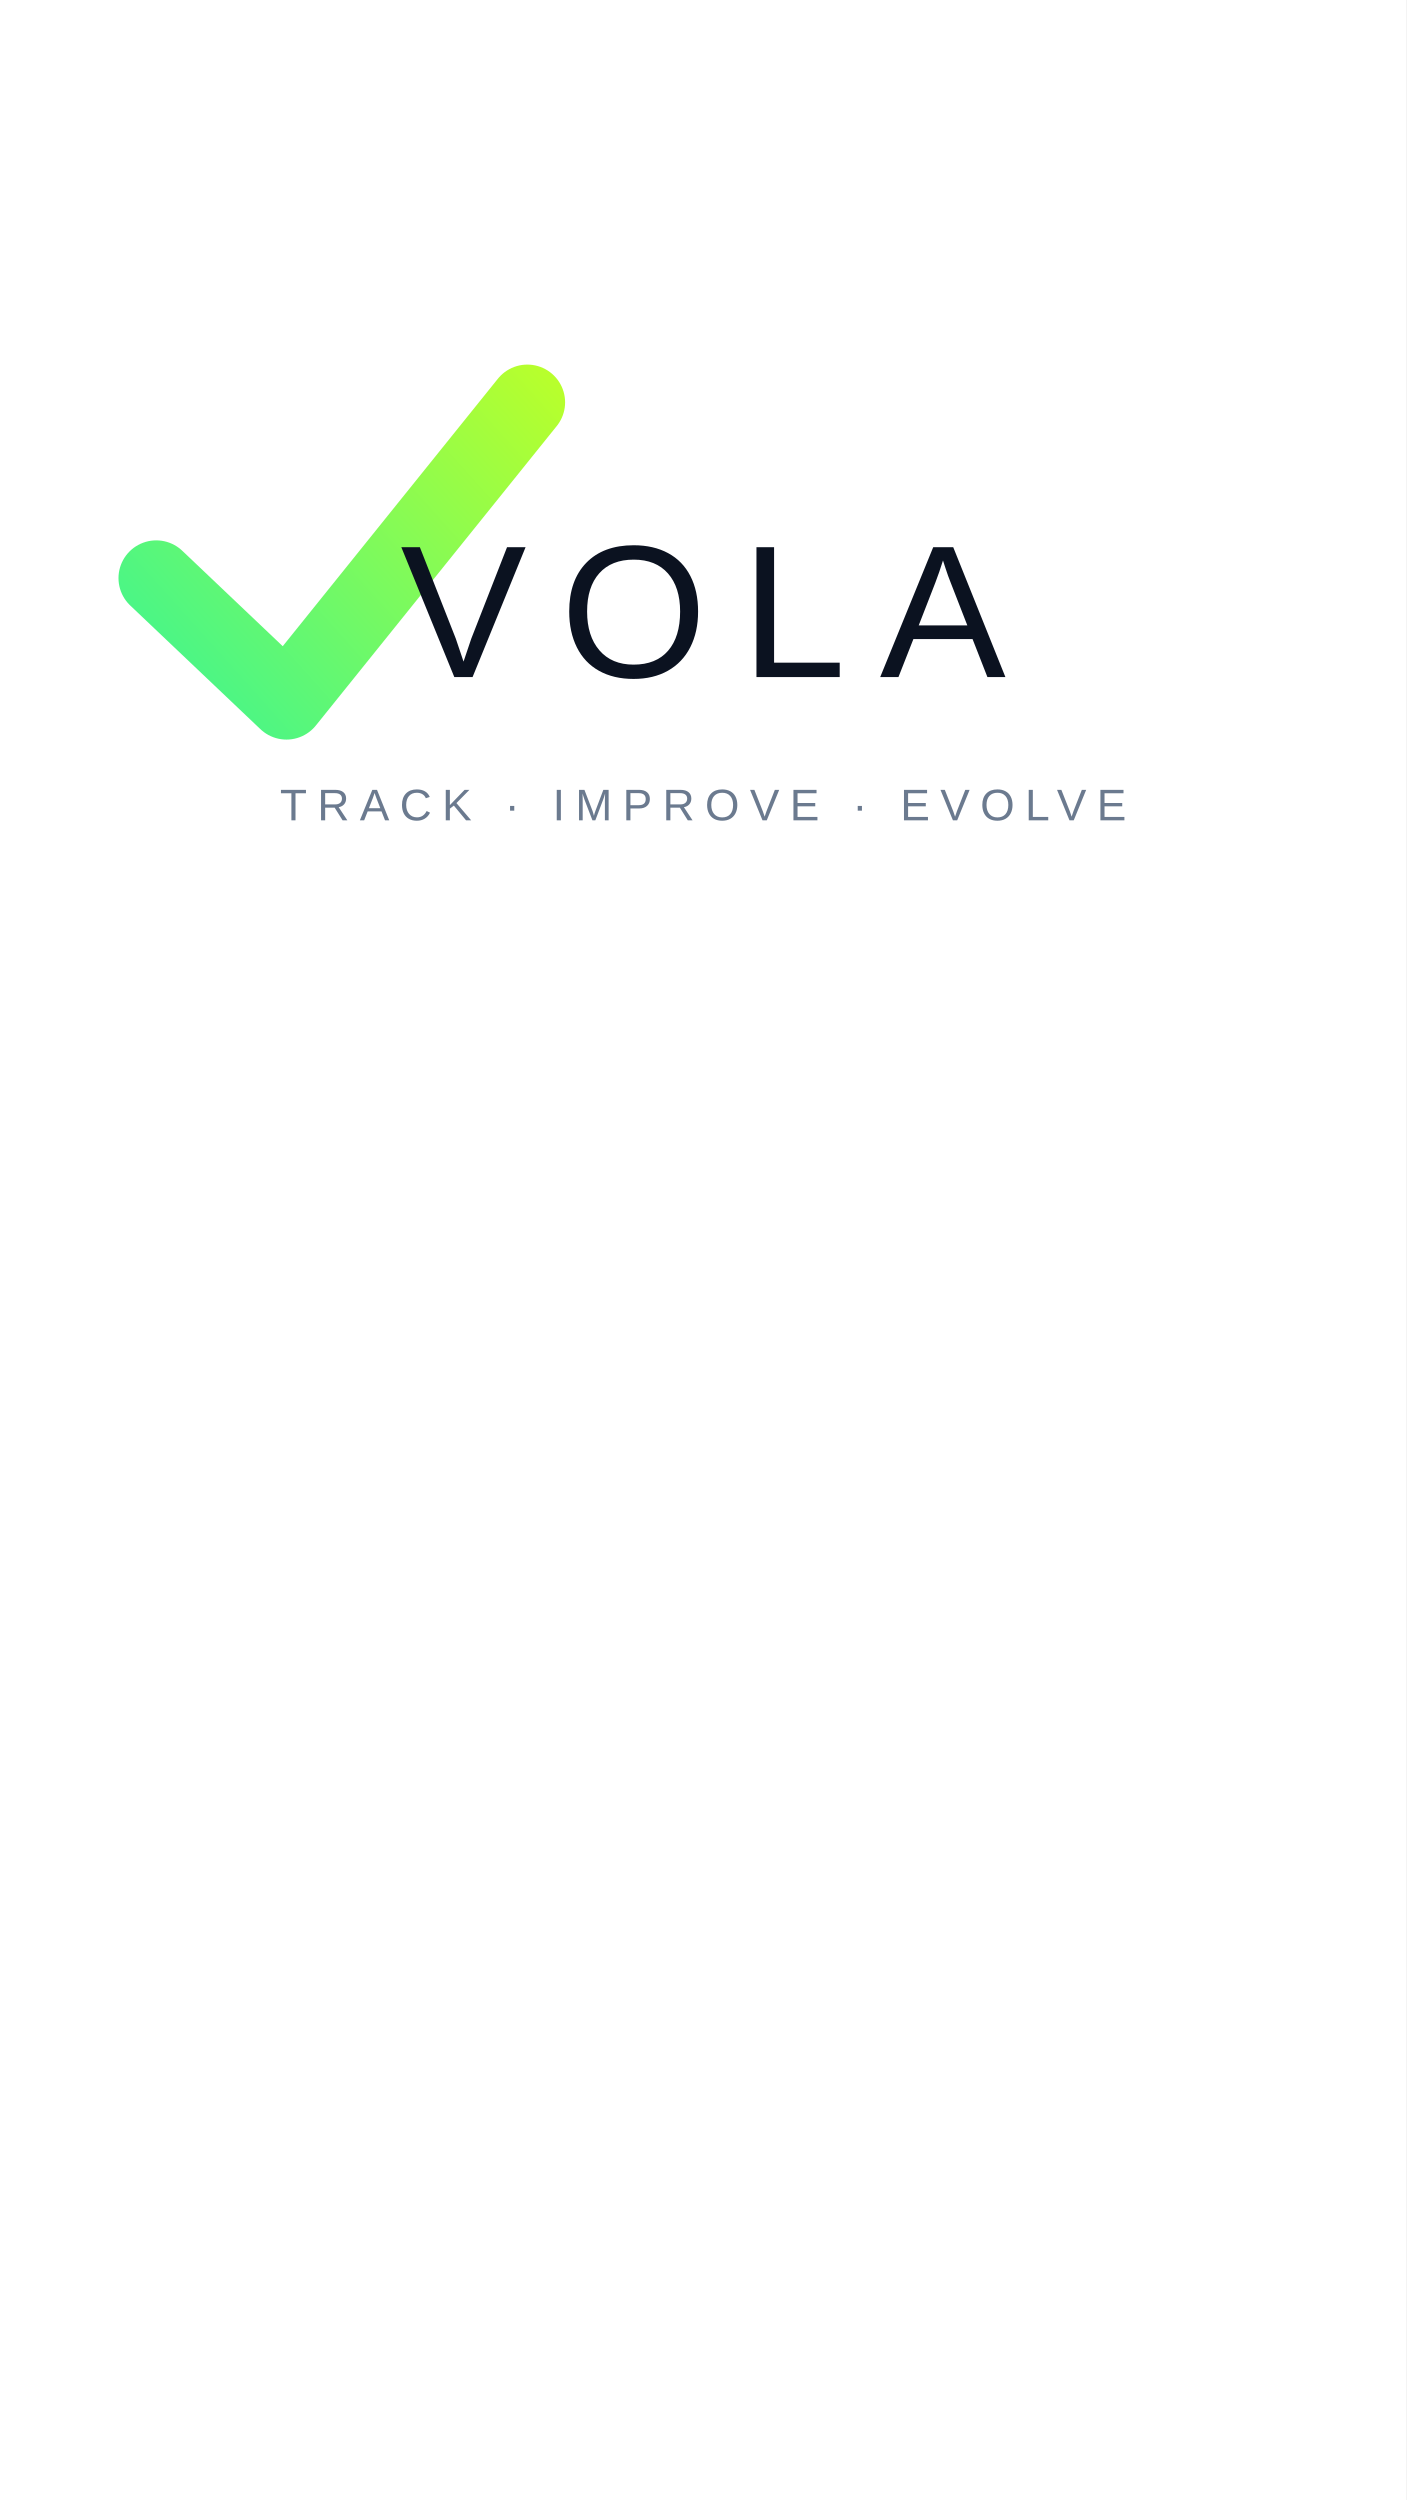
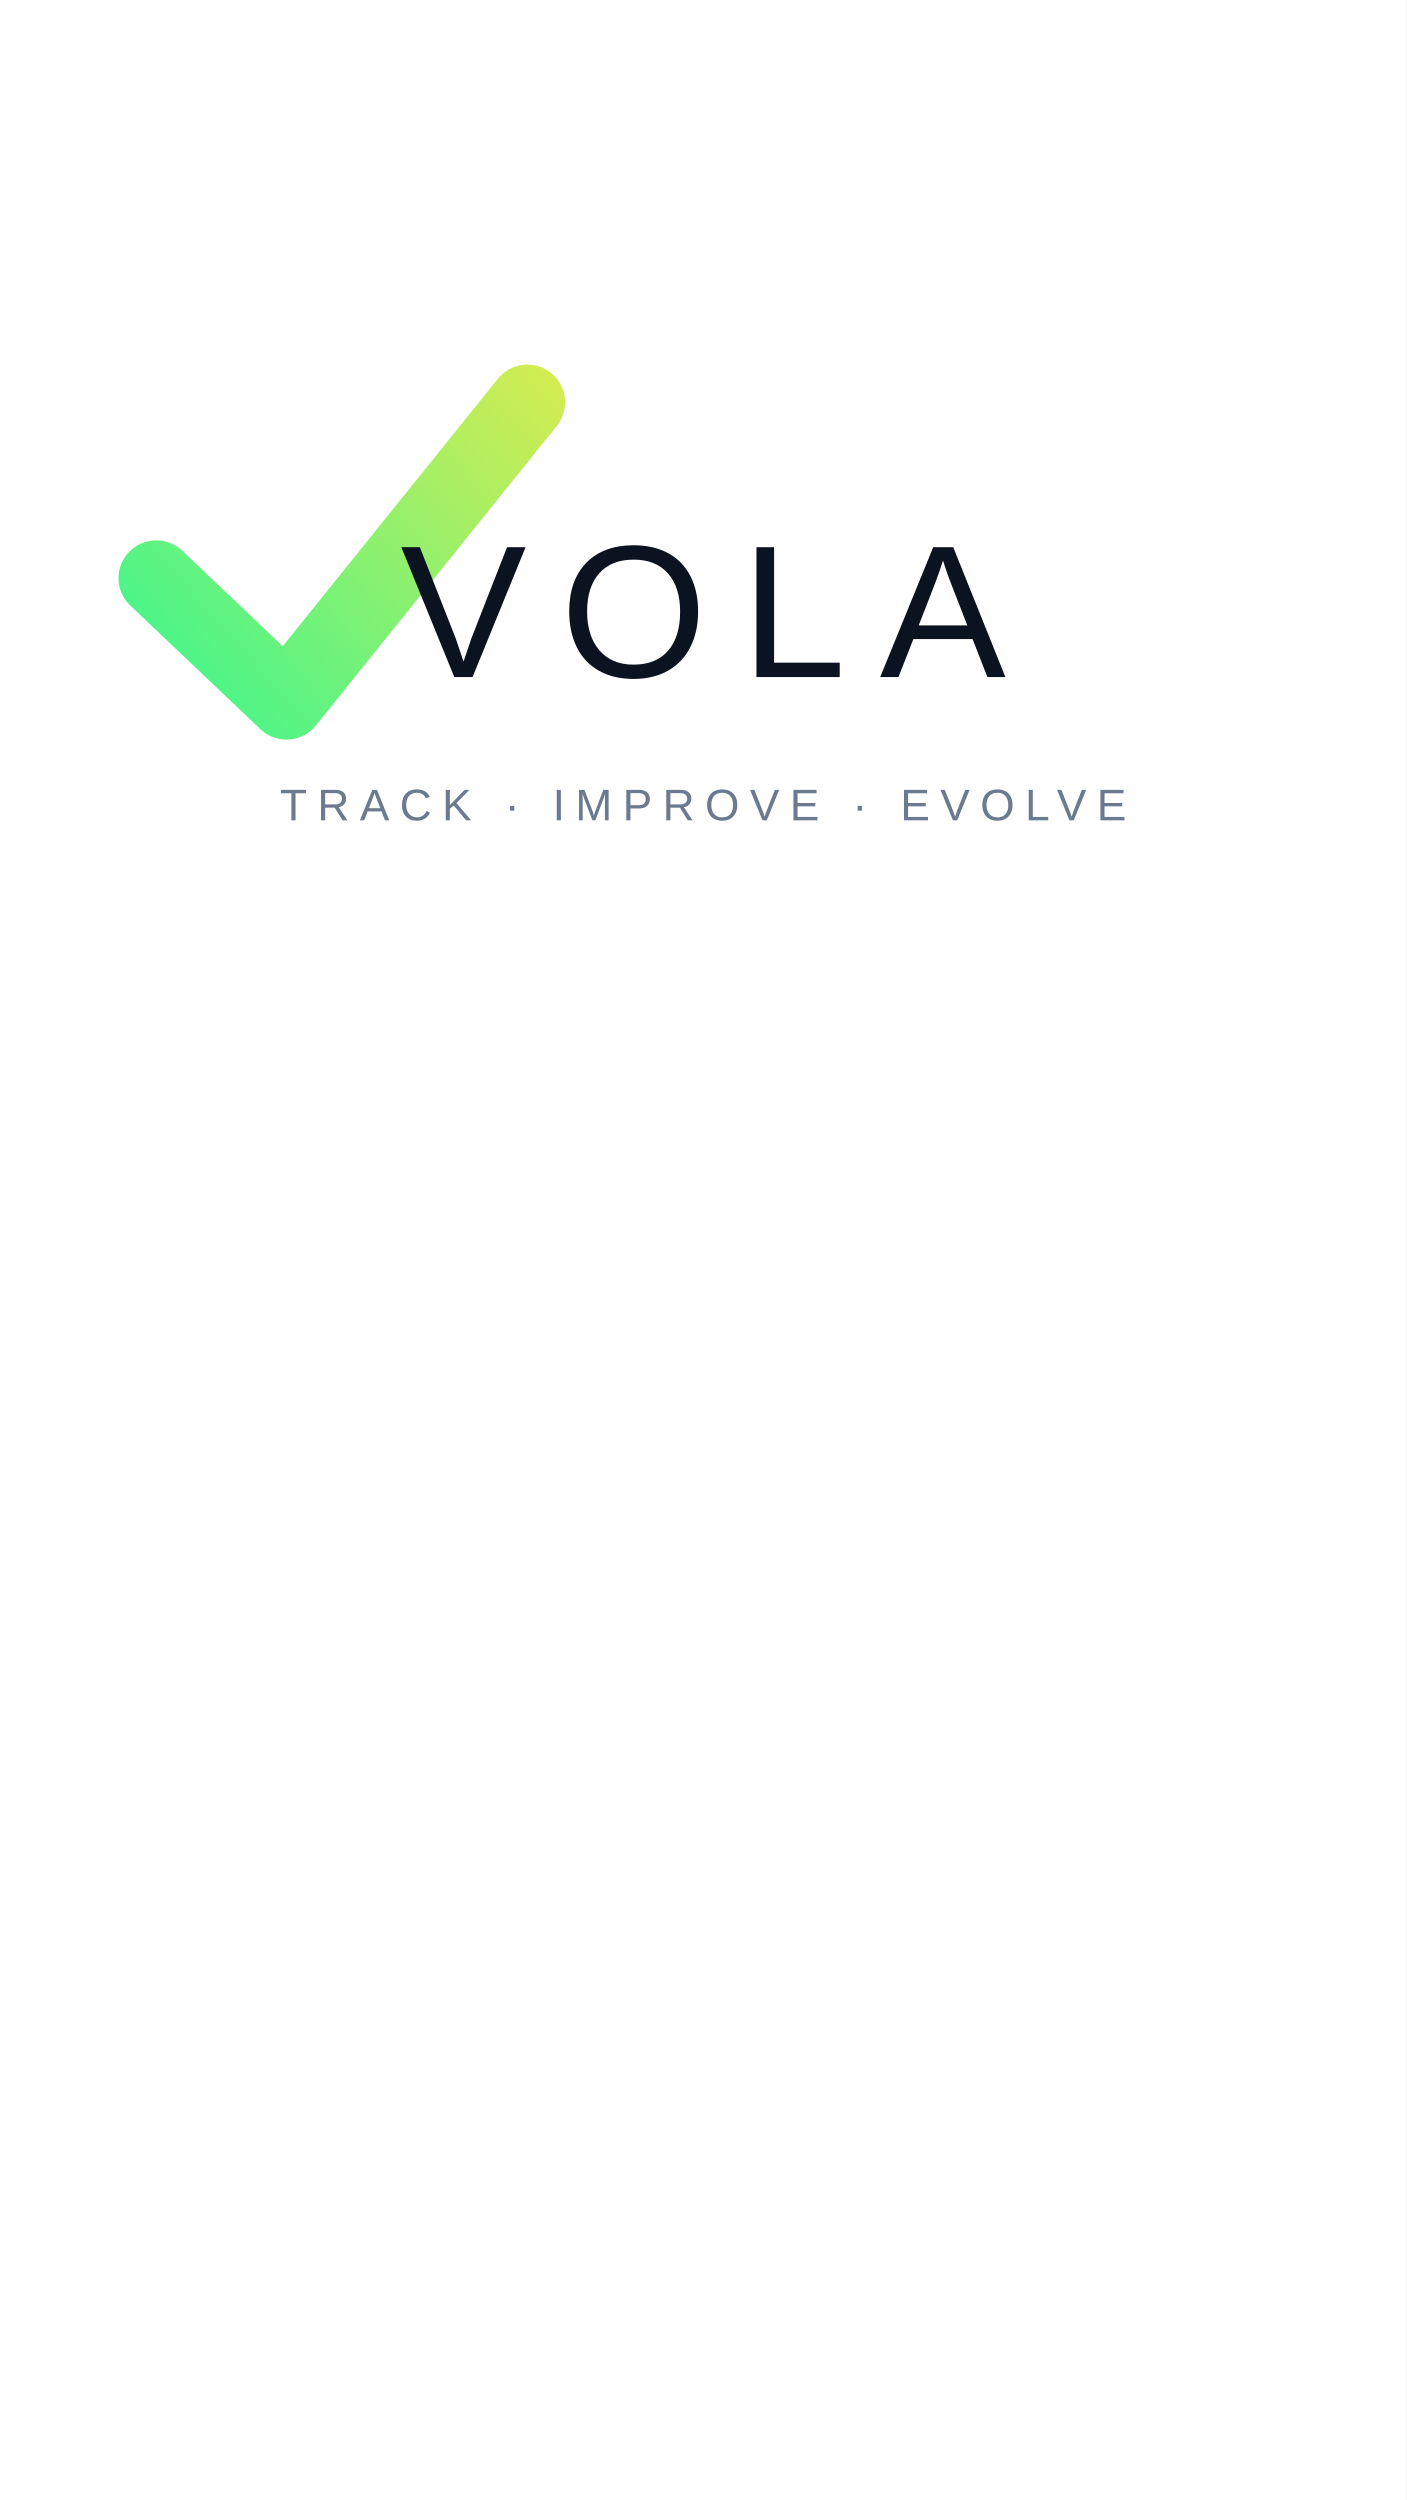
<svg xmlns="http://www.w3.org/2000/svg" width="1080" height="1920" viewBox="0 0 1080 1920" fill="none">
  <rect width="100%" height="100%" fill="#FFFFFF" />
  <g transform="translate(256 430) scale(1.0)">
    <g transform="translate(-256 -256)">
      <defs>
        <linearGradient id="grad-vola-splash-dark" x1="120" y1="360" x2="410" y2="100" gradientUnits="userSpaceOnUse">
          <stop stop-color="#42F58D" />
-           <stop offset="1" stop-color="#B8FF2C" />
+           <stop offset="1" stop-color="#D3EC52" />
        </linearGradient>
      </defs>
      <path d="M120 270 L220 365 L405 135" stroke="url(#grad-vola-splash-dark)" stroke-width="58" stroke-linecap="round" stroke-linejoin="round" />
    </g>
  </g>
  <text x="540" y="520" text-anchor="middle" fill="#0B1220" font-family="Arial, Helvetica, sans-serif" font-size="145" font-weight="500" letter-spacing="26">VOLA</text>
  <text x="540" y="630" text-anchor="middle" fill="#6B7A8F" font-family="Arial, Helvetica, sans-serif" font-size="34" letter-spacing="8">TRACK · IMPROVE · EVOLVE</text>
</svg>
